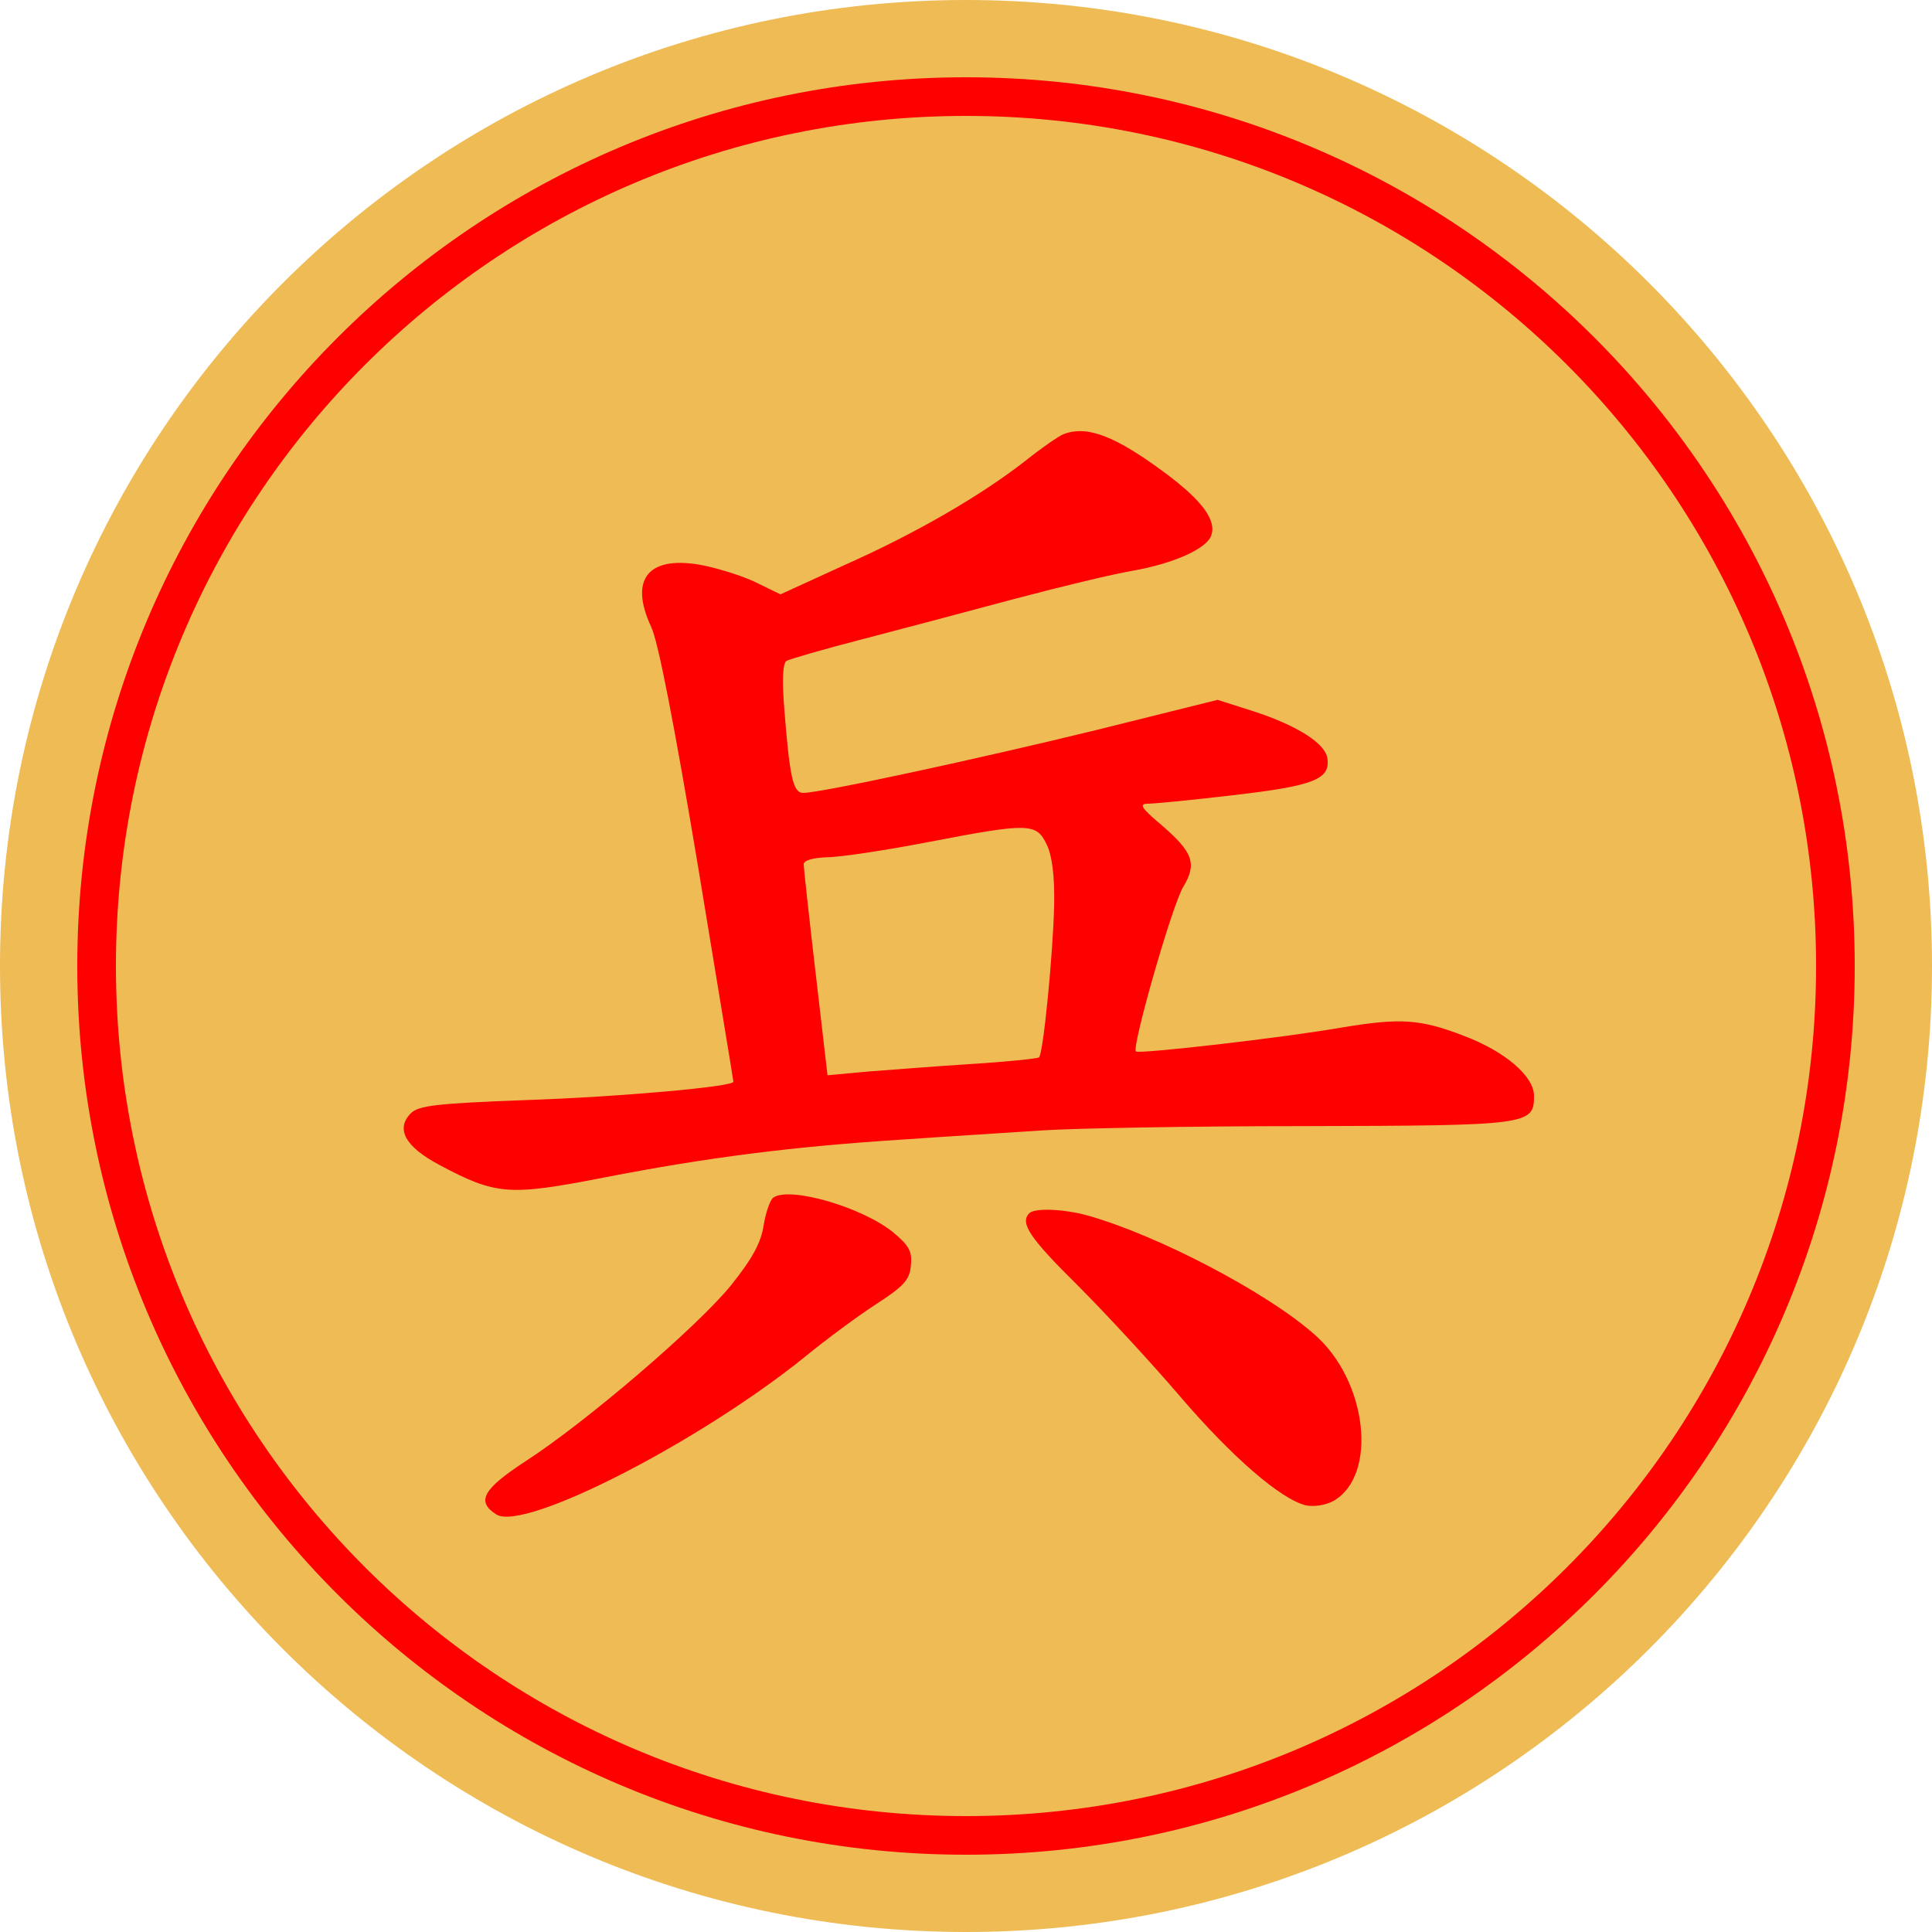
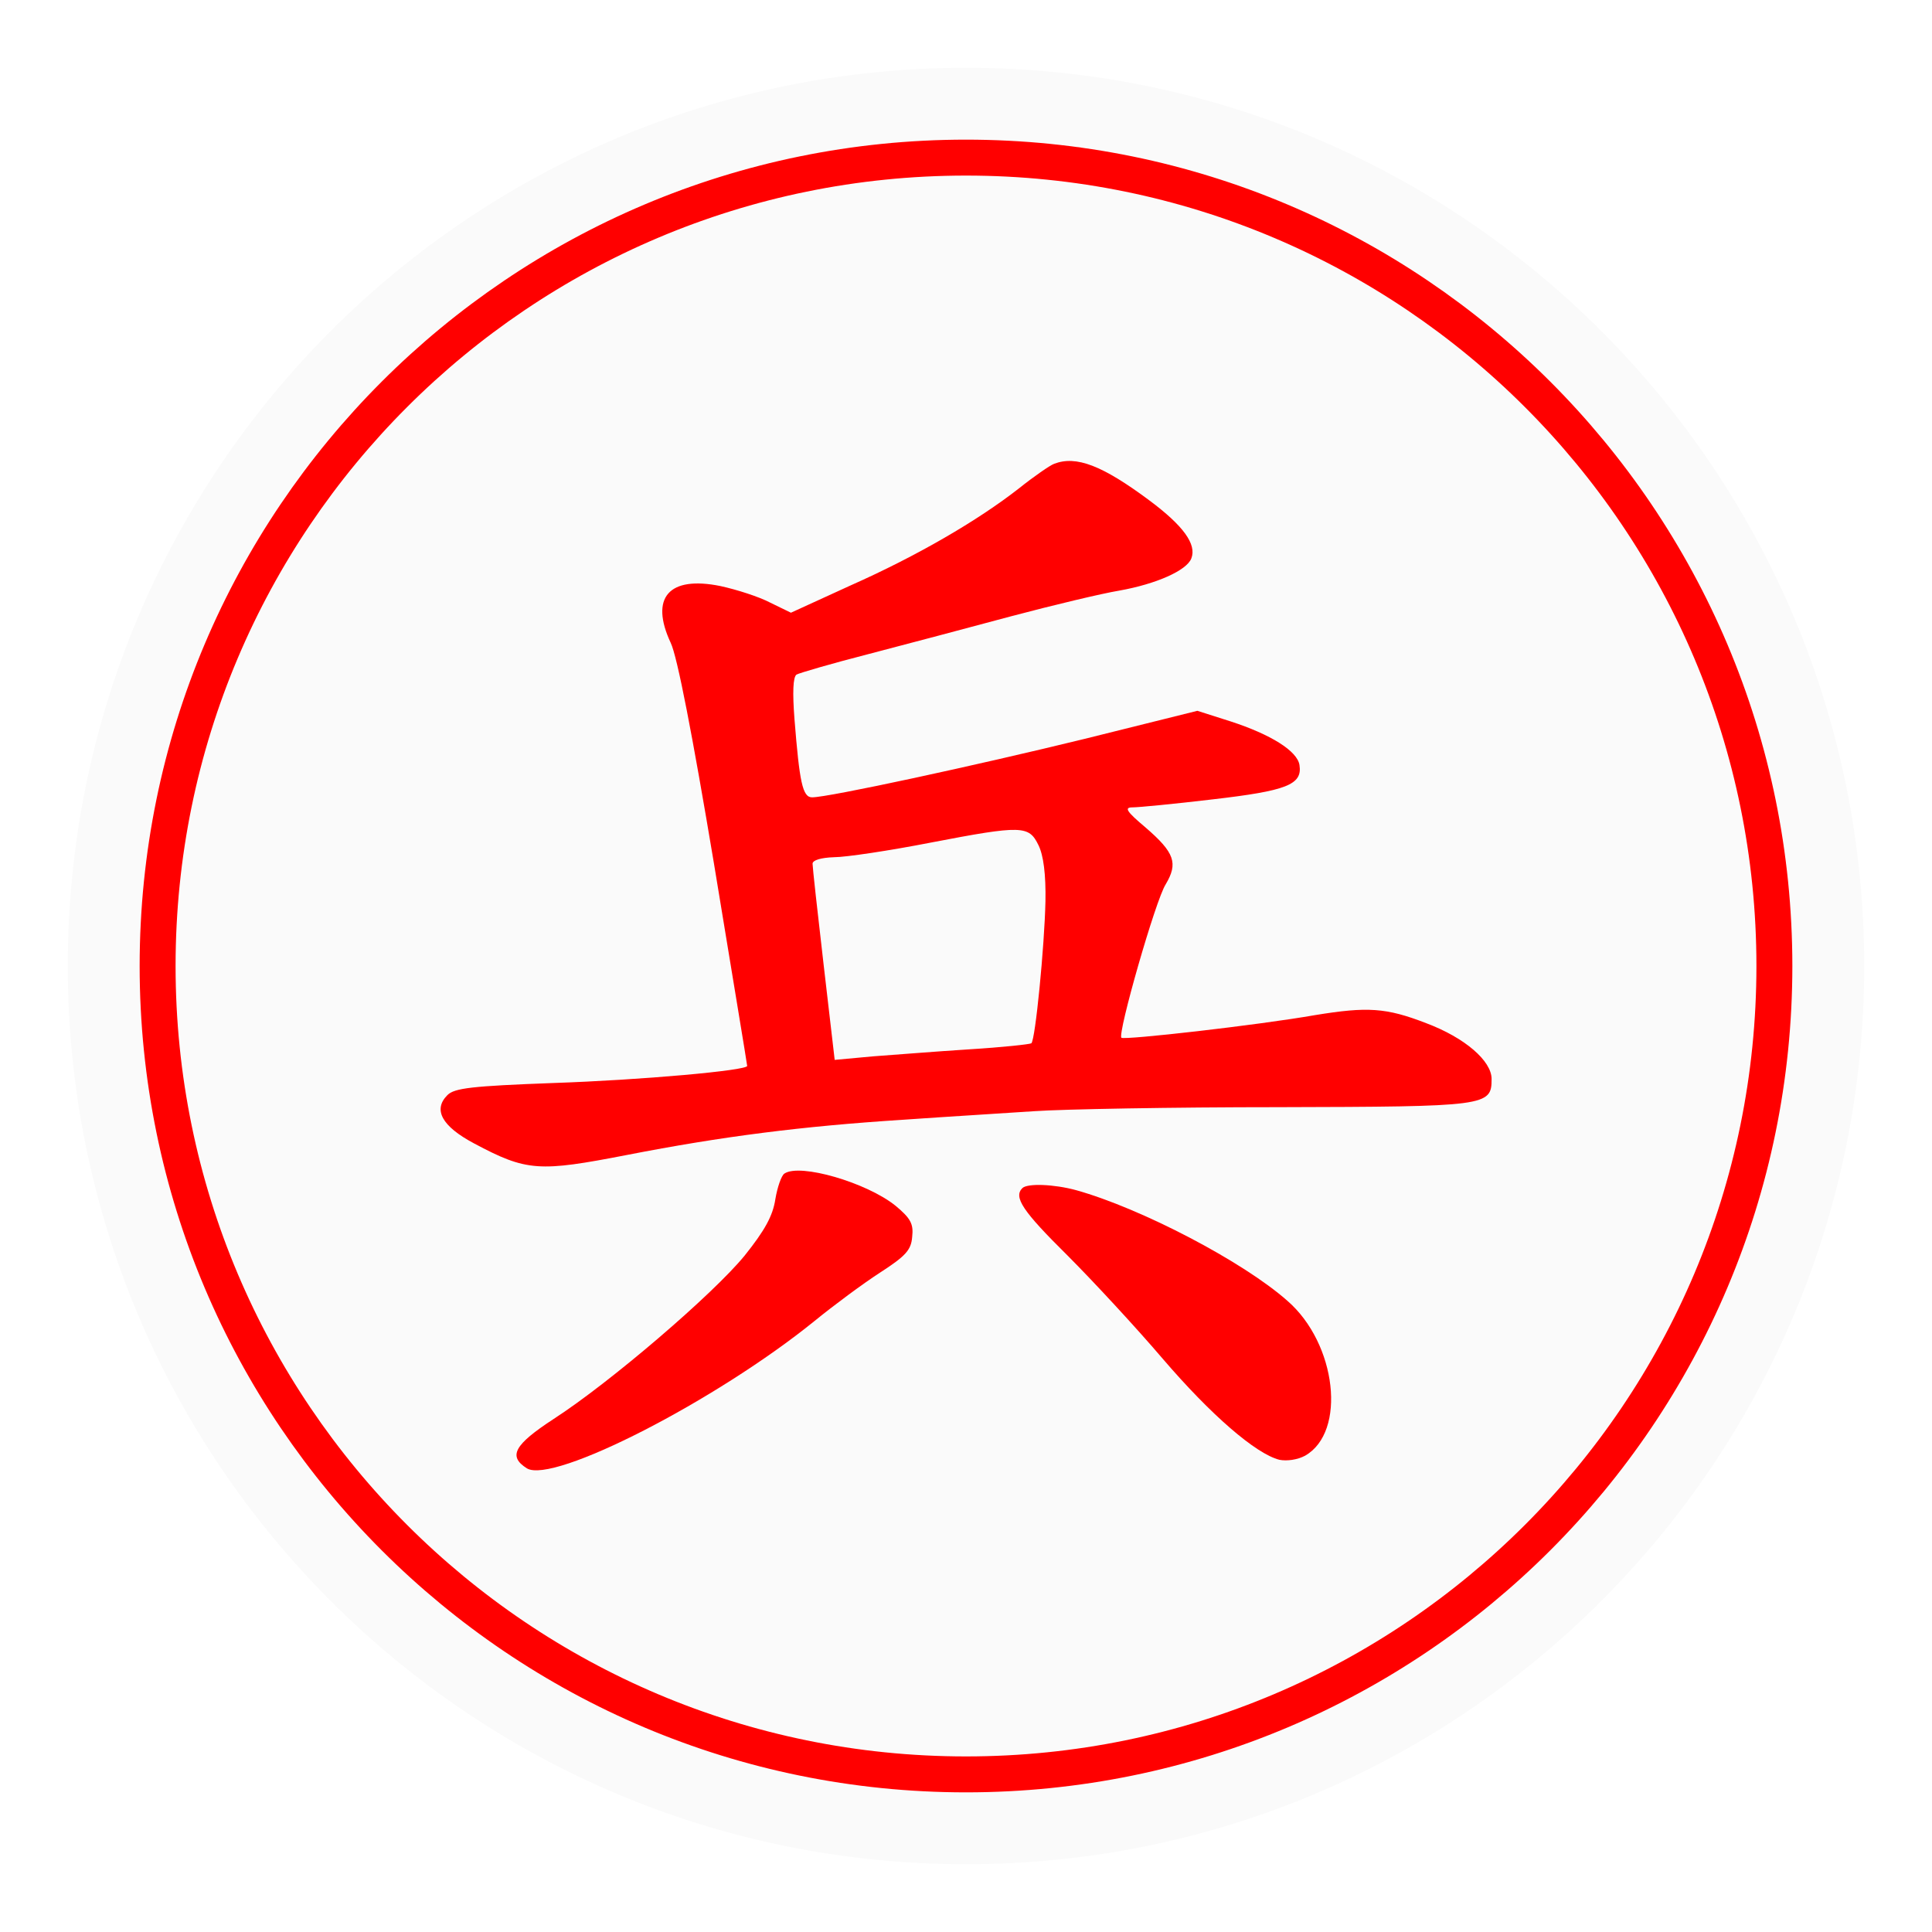
- <svg xmlns="http://www.w3.org/2000/svg" width="100" height="100">
-   <circle id="cir_1" r="50" cx="50" cy="50" fill="#eb5" />
-   <circle id="cir_2" r="45" cx="50" cy="50" stroke-width="2" stroke="#f00" fill="#eb5" />
-   <svg x="15" y="15" viewBox="0 0 250 250" width="70px" height="70px">
-     <g transform="scale(0.1,-0.1)" fill="#f00">
-       <path d="M1430 -267 c-8 -3 -40 -25 -70 -49 -82 -64 -202 -134 -335 -193 l-118 -54 -41 20 c-23 12 -67 26 -99 33 -103 21 -141 -23 -99 -113 13 -27 43 -182 86 -439 36 -219 66 -399 66 -402 0 -9 -209 -28 -387 -34 -160 -6 -195 -10 -209 -24 -29 -29 -11 -62 53 -96 105 -56 129 -57 304 -23 190 37 347 57 549 70 85 6 202 13 260 17 58 4 276 8 485 8 416 1 425 2 425 56 0 36 -53 82 -130 111 -80 31 -117 33 -221 16 -114 -20 -379 -50 -385 -45 -8 8 68 274 88 305 25 42 18 63 -40 113 -38 32 -43 40 -26 40 12 0 84 7 160 16 146 17 178 29 172 68 -4 28 -57 61 -137 87 l-66 21 -225 -56 c-217 -53 -508 -116 -541 -116 -19 0 -25 30 -35 156 -4 52 -3 83 4 88 5 3 70 22 144 41 73 19 201 53 283 75 83 22 179 45 215 51 73 13 134 40 143 64 11 28 -16 65 -83 115 -94 70 -146 90 -190 73z m-31 -758 c10 -20 15 -58 14 -112 -2 -89 -20 -274 -28 -282 -3 -2 -58 -8 -123 -12 -64 -4 -151 -11 -192 -14 l-76 -7 -22 189 c-12 103 -22 194 -22 201 0 7 16 12 43 13 23 0 110 13 192 29 182 35 195 34 214 -5z" />
-       <path d="M894 -1678 c-6 -4 -14 -27 -18 -51 -5 -33 -21 -62 -61 -112 -62 -76 -267 -252 -380 -325 -78 -51 -91 -74 -53 -98 52 -32 377 135 572 293 38 31 96 74 130 96 51 33 62 45 64 71 3 26 -3 37 -33 62 -57 46 -190 85 -221 64z" />
-       <path d="M1367 -1707 c-18 -18 1 -46 89 -133 52 -52 138 -145 190 -206 96 -112 185 -189 232 -201 15 -3 36 0 51 8 83 47 63 223 -35 308 -88 78 -291 184 -420 220 -44 12 -97 14 -107 4z" />
-     </g>
-   </svg>
+ <svg xmlns="http://www.w3.org/2000/svg" width="100%" height="100%" viewBox="0 0 57 57" version="1.1" xml:space="preserve" style="fill-rule:evenodd;clip-rule:evenodd;">
+   <circle id="cir_1" cx="28.5" cy="28.5" r="26.5" style="fill:#fafafa;" />
+   <circle id="cir_2" cx="28.5" cy="28.5" r="23.85" style="fill:#fafafa;stroke:#f00;stroke-width:1.06px;" />
+   <g>
+     <path d="M31.097,13.685c-0.119,0.044 -0.594,0.371 -1.039,0.727c-1.217,0.95 -2.998,1.988 -4.972,2.864l-1.751,0.801l-0.608,-0.296c-0.341,-0.179 -0.994,-0.386 -1.469,-0.49c-1.529,-0.312 -2.093,0.341 -1.469,1.677c0.192,0.4 0.638,2.701 1.276,6.515c0.534,3.249 0.979,5.921 0.979,5.965c0,0.134 -3.101,0.416 -5.743,0.505c-2.374,0.089 -2.894,0.148 -3.101,0.356c-0.431,0.43 -0.164,0.92 0.786,1.425c1.558,0.831 1.914,0.845 4.511,0.341c2.82,-0.549 5.15,-0.846 8.148,-1.039c1.261,-0.089 2.997,-0.193 3.858,-0.252c0.861,-0.06 4.096,-0.119 7.197,-0.119c6.174,-0.015 6.307,-0.03 6.307,-0.831c0,-0.534 -0.786,-1.217 -1.929,-1.647c-1.187,-0.46 -1.736,-0.49 -3.279,-0.238c-1.692,0.297 -5.625,0.742 -5.714,0.668c-0.119,-0.119 1.009,-4.066 1.306,-4.526c0.371,-0.623 0.267,-0.935 -0.593,-1.677c-0.564,-0.475 -0.639,-0.594 -0.386,-0.594c0.178,0 1.246,-0.103 2.374,-0.237c2.167,-0.252 2.642,-0.43 2.553,-1.009c-0.06,-0.416 -0.846,-0.905 -2.034,-1.291l-0.979,-0.312l-3.339,0.831c-3.22,0.787 -7.539,1.722 -8.028,1.722c-0.282,0 -0.371,-0.446 -0.52,-2.315c-0.059,-0.772 -0.044,-1.232 0.06,-1.306c0.074,-0.045 1.038,-0.327 2.137,-0.609c1.083,-0.282 2.982,-0.786 4.199,-1.113c1.232,-0.326 2.657,-0.668 3.191,-0.757c1.083,-0.193 1.988,-0.593 2.122,-0.949c0.163,-0.416 -0.237,-0.965 -1.232,-1.707c-1.395,-1.039 -2.166,-1.336 -2.819,-1.083Zm-0.46,11.248c0.148,0.297 0.222,0.861 0.207,1.663c-0.029,1.32 -0.296,4.066 -0.415,4.184c-0.045,0.03 -0.861,0.119 -1.825,0.178c-0.95,0.06 -2.241,0.164 -2.85,0.208l-1.128,0.104l-0.326,-2.805c-0.178,-1.528 -0.327,-2.879 -0.327,-2.982c0,-0.104 0.238,-0.179 0.639,-0.193c0.341,0 1.632,-0.193 2.849,-0.431c2.701,-0.519 2.894,-0.504 3.176,0.074Z" style="fill:#f00;fill-rule:nonzero;" />
+     <path d="M23.142,34.624c-0.089,0.059 -0.207,0.401 -0.267,0.757c-0.074,0.49 -0.311,0.92 -0.905,1.662c-0.92,1.128 -3.962,3.74 -5.639,4.823c-1.158,0.757 -1.351,1.098 -0.787,1.454c0.772,0.475 5.595,-2.003 8.489,-4.348c0.564,-0.46 1.424,-1.098 1.929,-1.425c0.757,-0.489 0.92,-0.667 0.95,-1.053c0.044,-0.386 -0.045,-0.549 -0.49,-0.92c-0.846,-0.683 -2.82,-1.262 -3.28,-0.95Z" style="fill:#f00;fill-rule:nonzero;" />
+     <path d="M30.162,35.054c-0.267,0.267 0.015,0.683 1.32,1.974c0.772,0.772 2.048,2.152 2.82,3.057c1.425,1.662 2.745,2.805 3.443,2.983c0.223,0.044 0.534,0 0.757,-0.119c1.232,-0.697 0.935,-3.309 -0.52,-4.571c-1.306,-1.157 -4.318,-2.73 -6.232,-3.264c-0.653,-0.178 -1.44,-0.208 -1.588,-0.06Z" style="fill:#f00;fill-rule:nonzero;" />
+   </g>
</svg>
